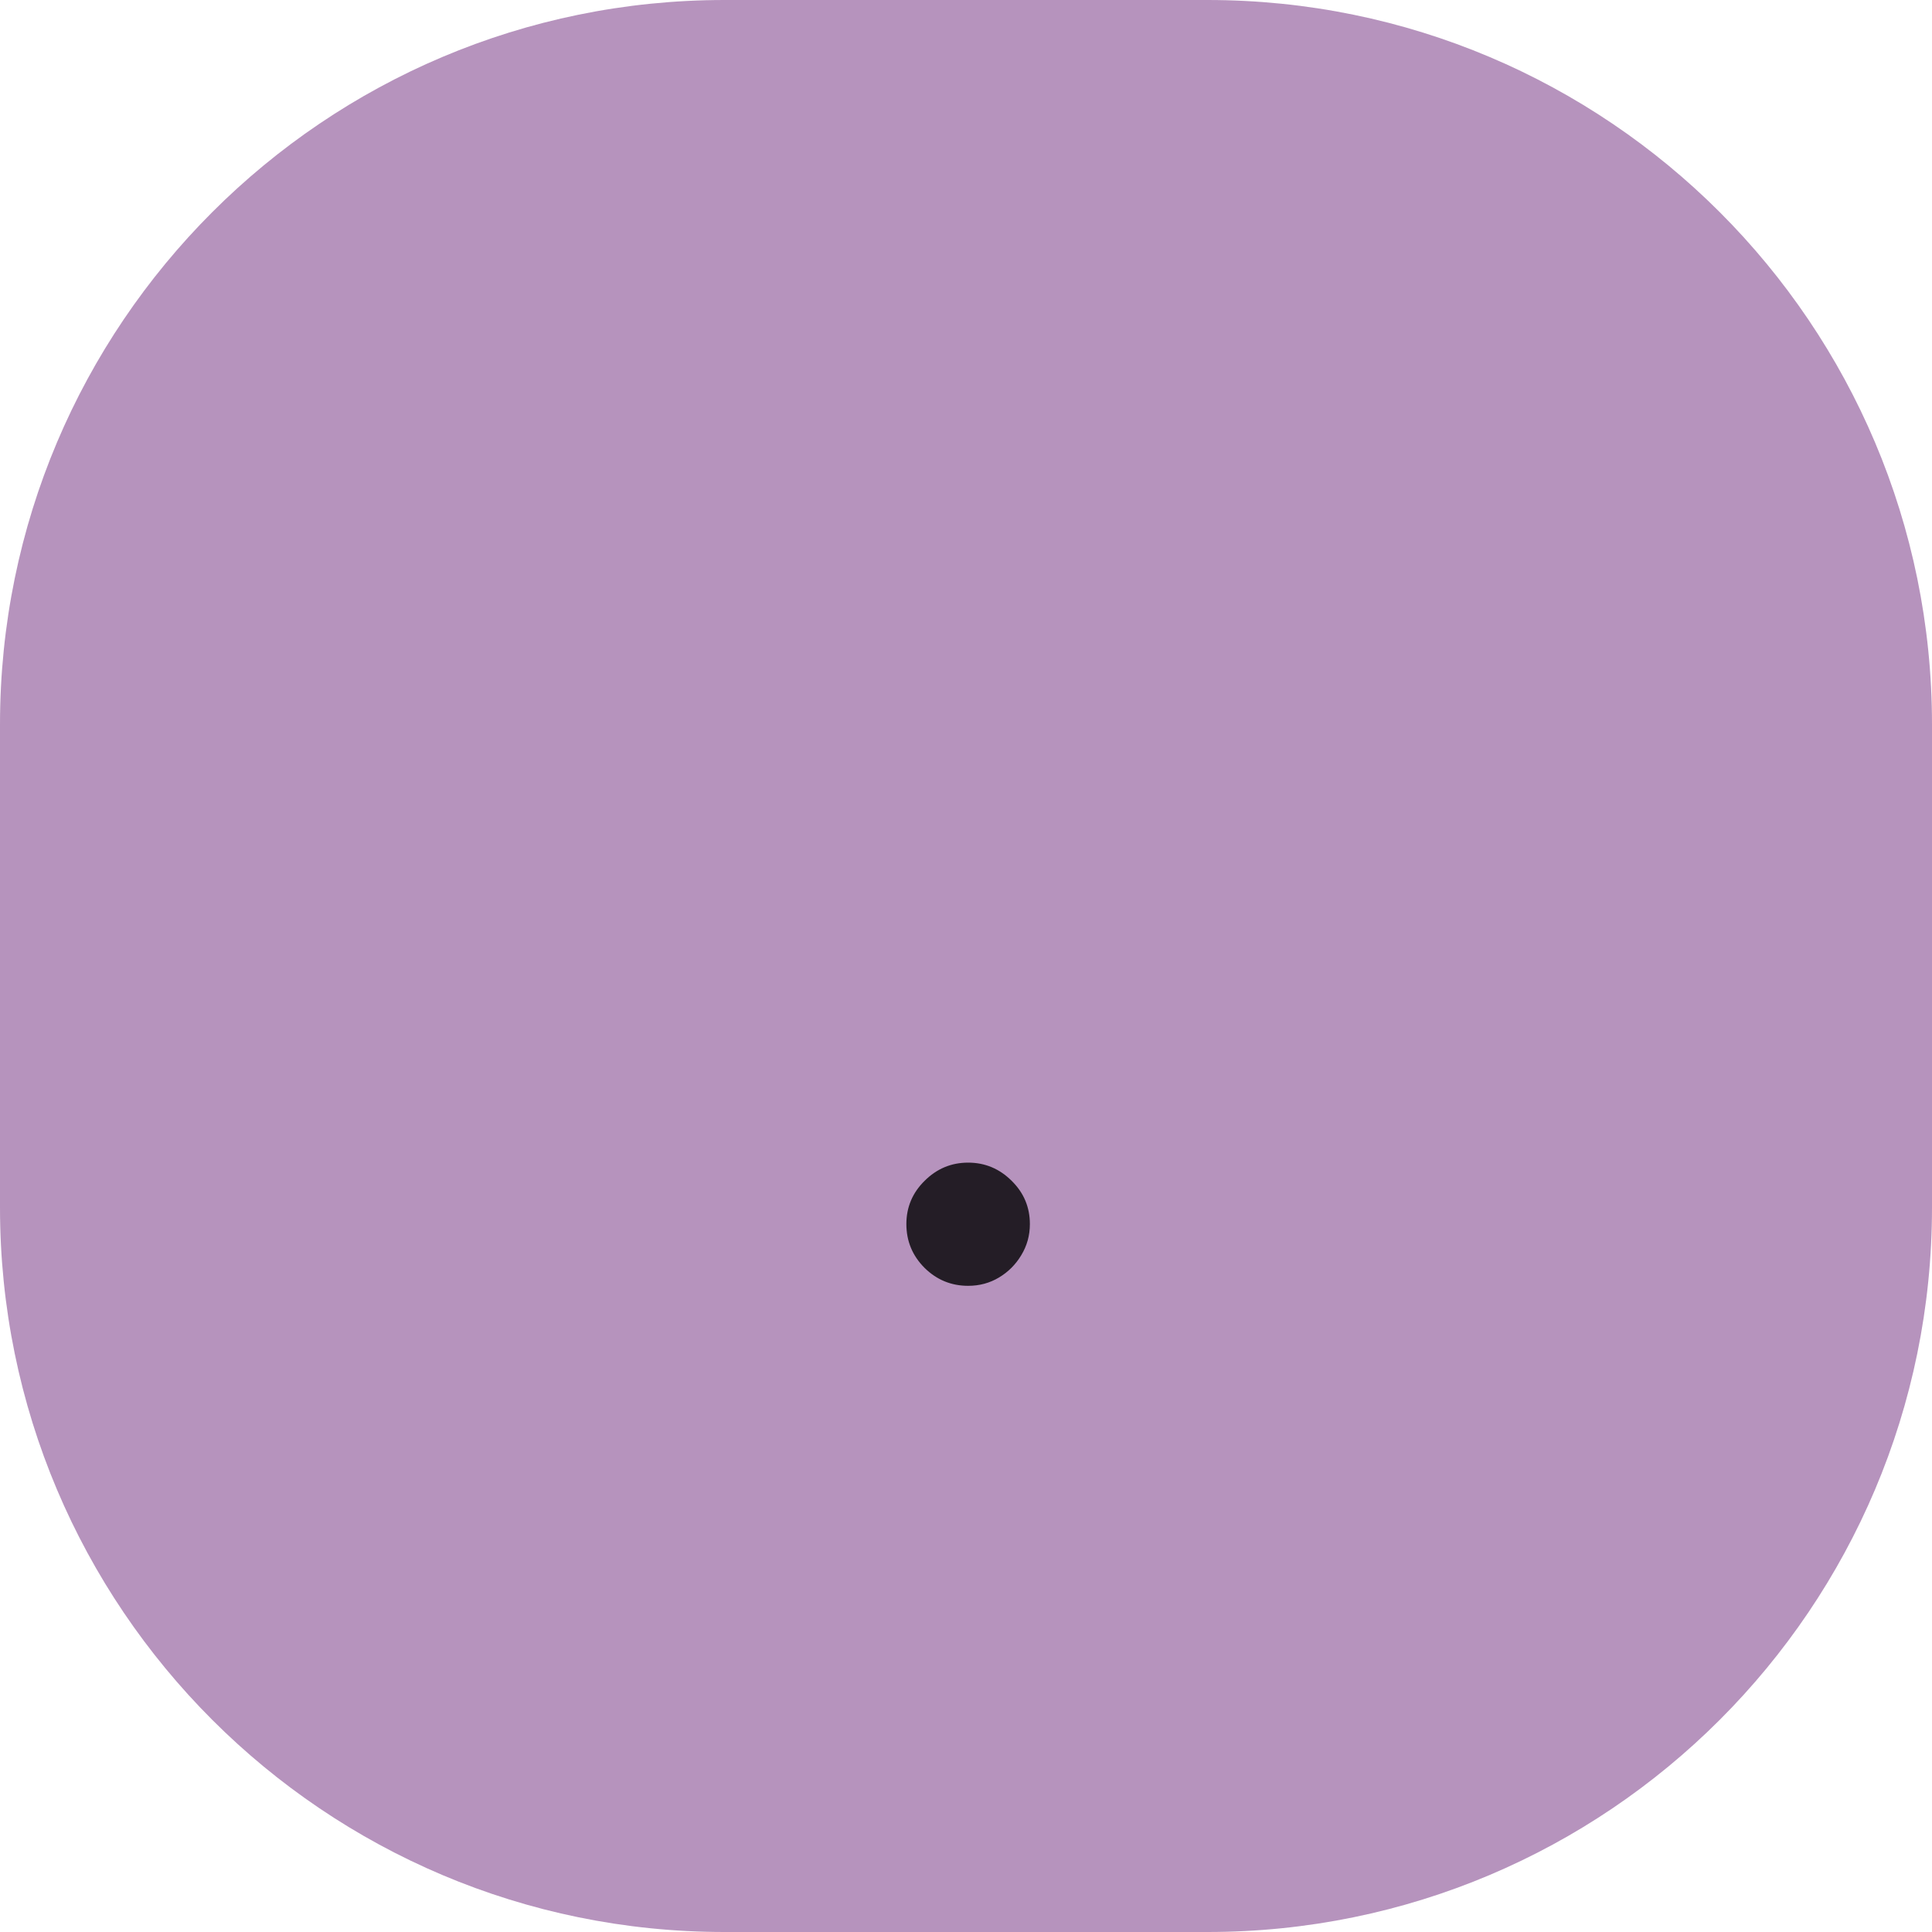
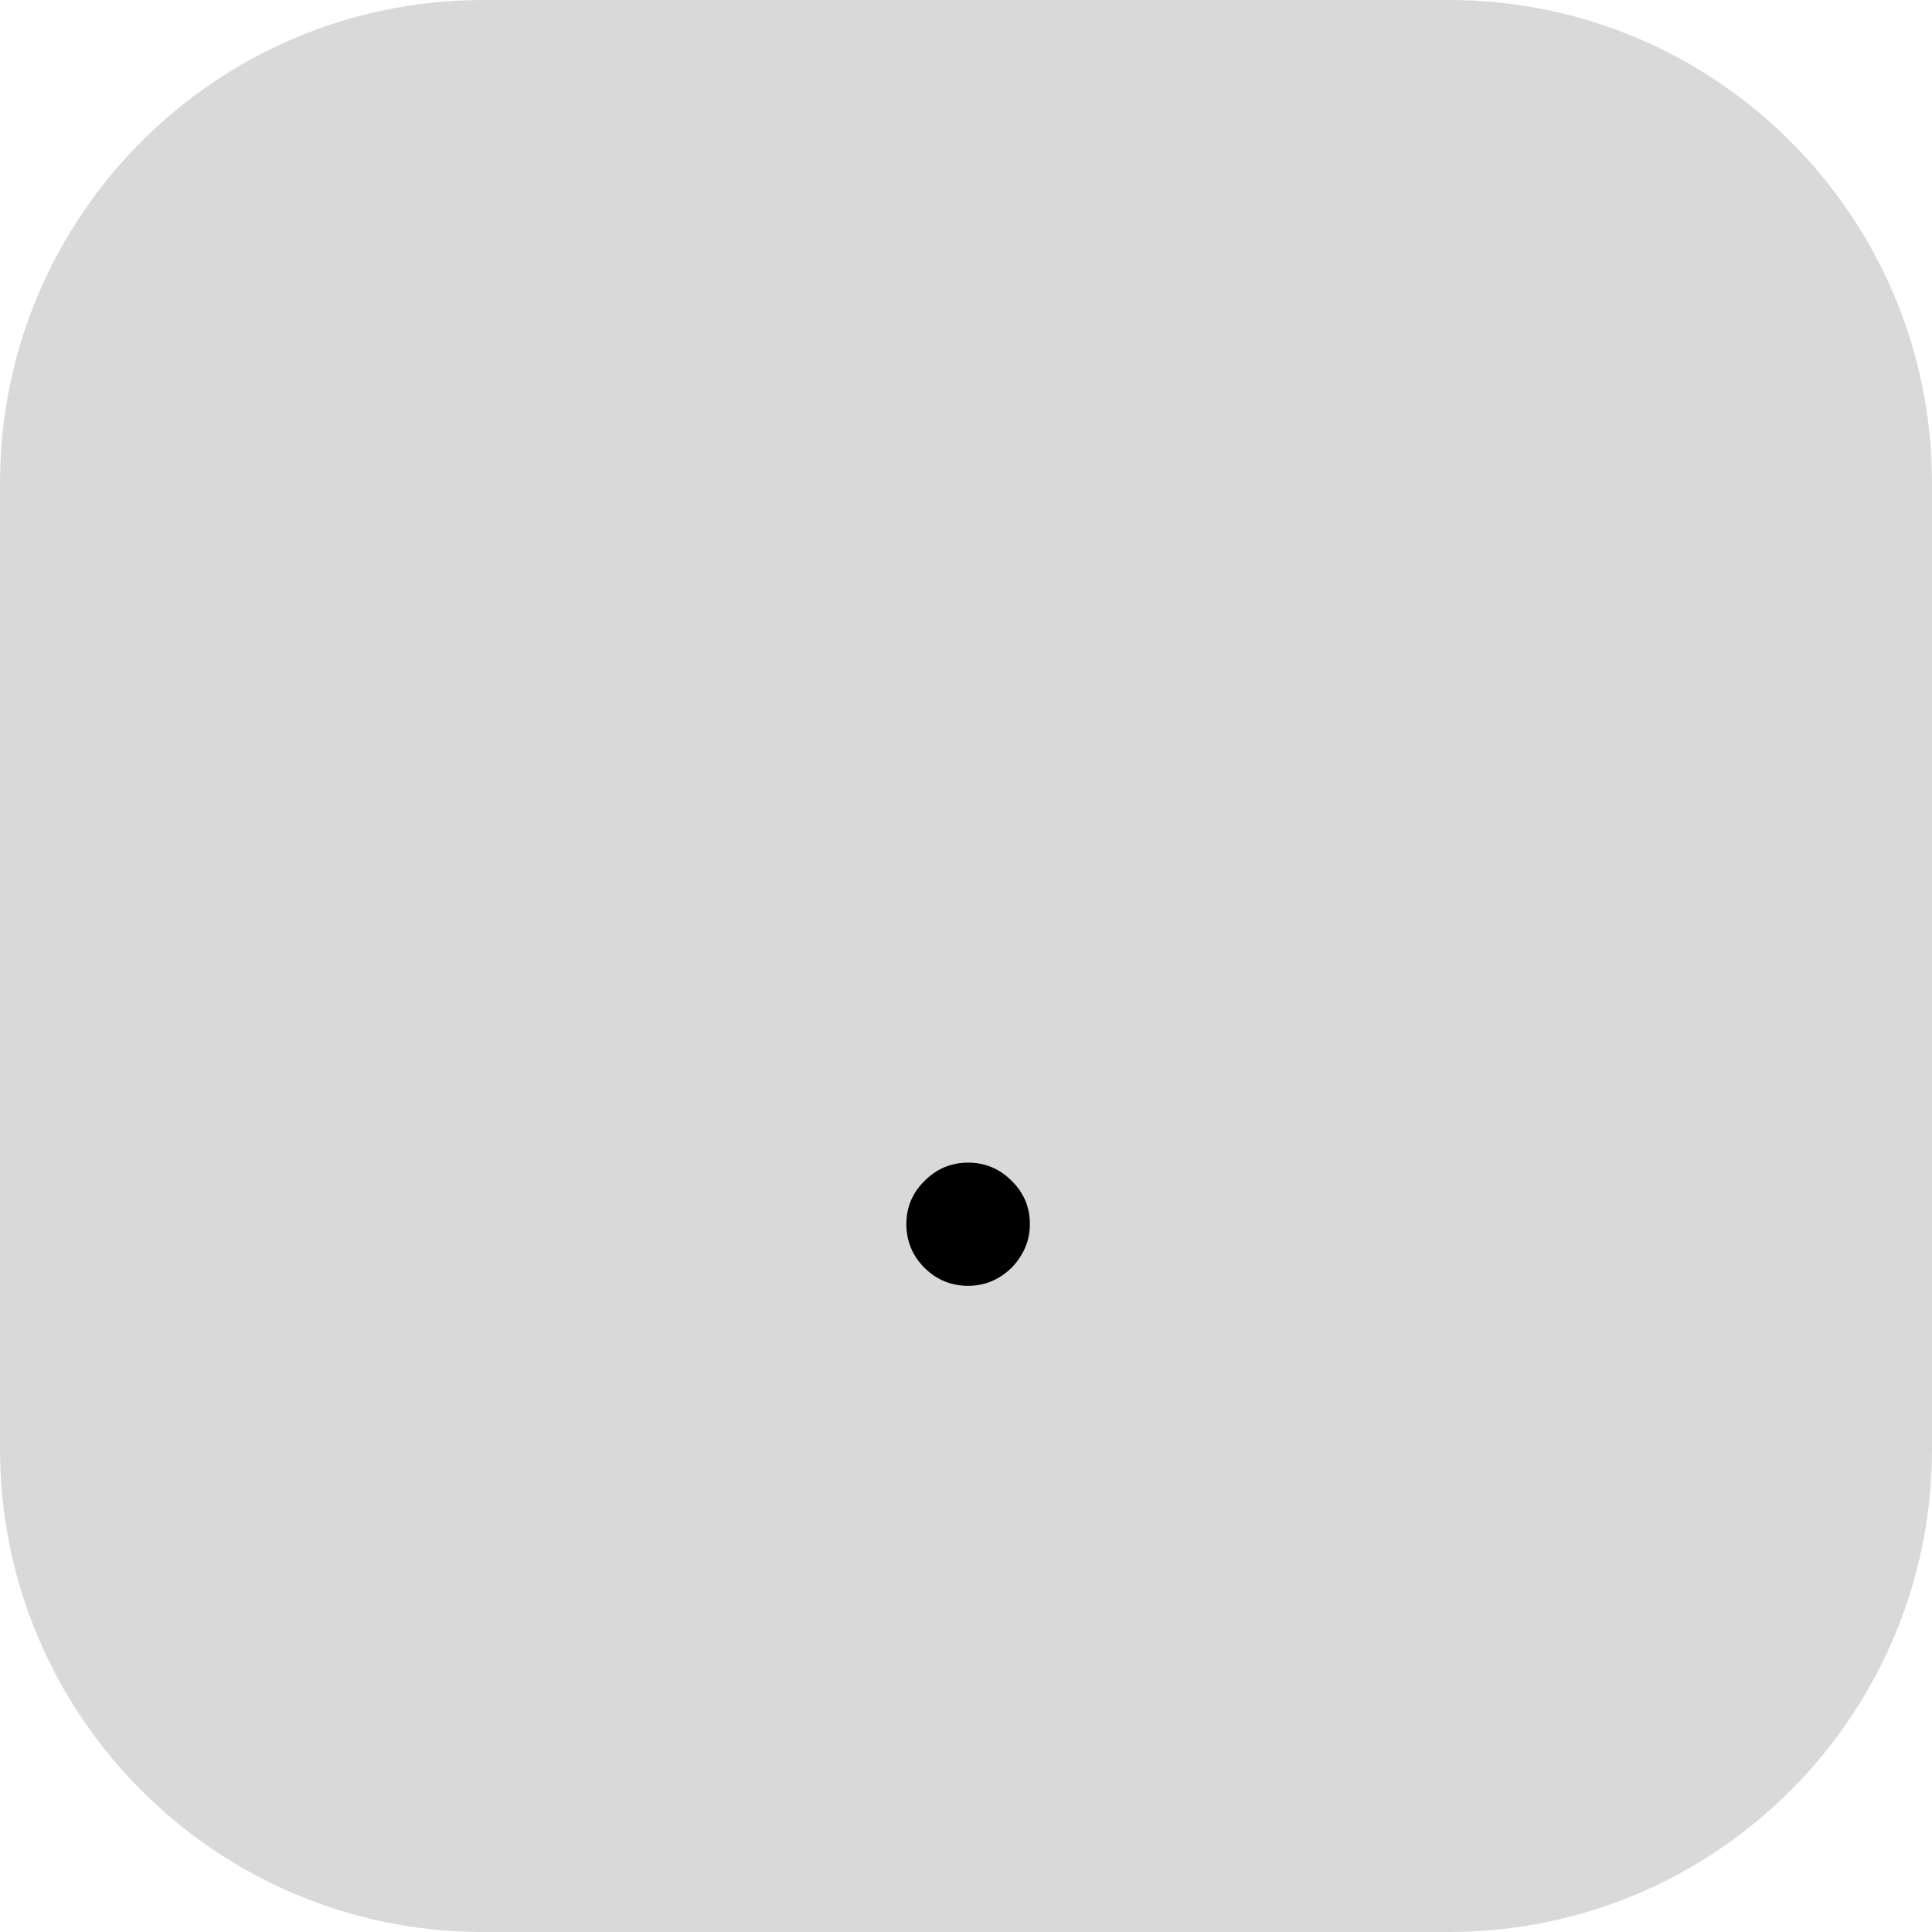
<svg xmlns="http://www.w3.org/2000/svg" width="80" height="80" viewBox="0 0 80 80" fill="none">
-   <rect width="80" height="80" rx="30" fill="#8D5798" fill-opacity="0.64" />
-   <path d="M40.088 53.243C39.389 53.243 38.788 52.996 38.285 52.501C37.783 51.999 37.531 51.394 37.531 50.686C37.531 49.987 37.783 49.391 38.285 48.896C38.788 48.394 39.389 48.142 40.088 48.142C40.787 48.142 41.388 48.394 41.891 48.896C42.394 49.391 42.645 49.987 42.645 50.686C42.645 51.155 42.526 51.585 42.287 51.977C42.057 52.361 41.75 52.668 41.367 52.898C40.983 53.128 40.557 53.243 40.088 53.243Z" fill="black" fill-opacity="0.8" />
+   <rect width="80" height="80" rx="20" fill="#D9D9D9" />
+   <path d="M40.088 53.243C39.389 53.243 38.788 52.996 38.285 52.501C37.783 51.999 37.531 51.394 37.531 50.686C37.531 49.987 37.783 49.391 38.285 48.896C38.788 48.394 39.389 48.142 40.088 48.142C40.787 48.142 41.388 48.394 41.891 48.896C42.394 49.391 42.645 49.987 42.645 50.686C42.645 51.155 42.526 51.585 42.287 51.977C42.057 52.361 41.75 52.668 41.367 52.898C40.983 53.128 40.557 53.243 40.088 53.243Z" fill="black" />
</svg>
